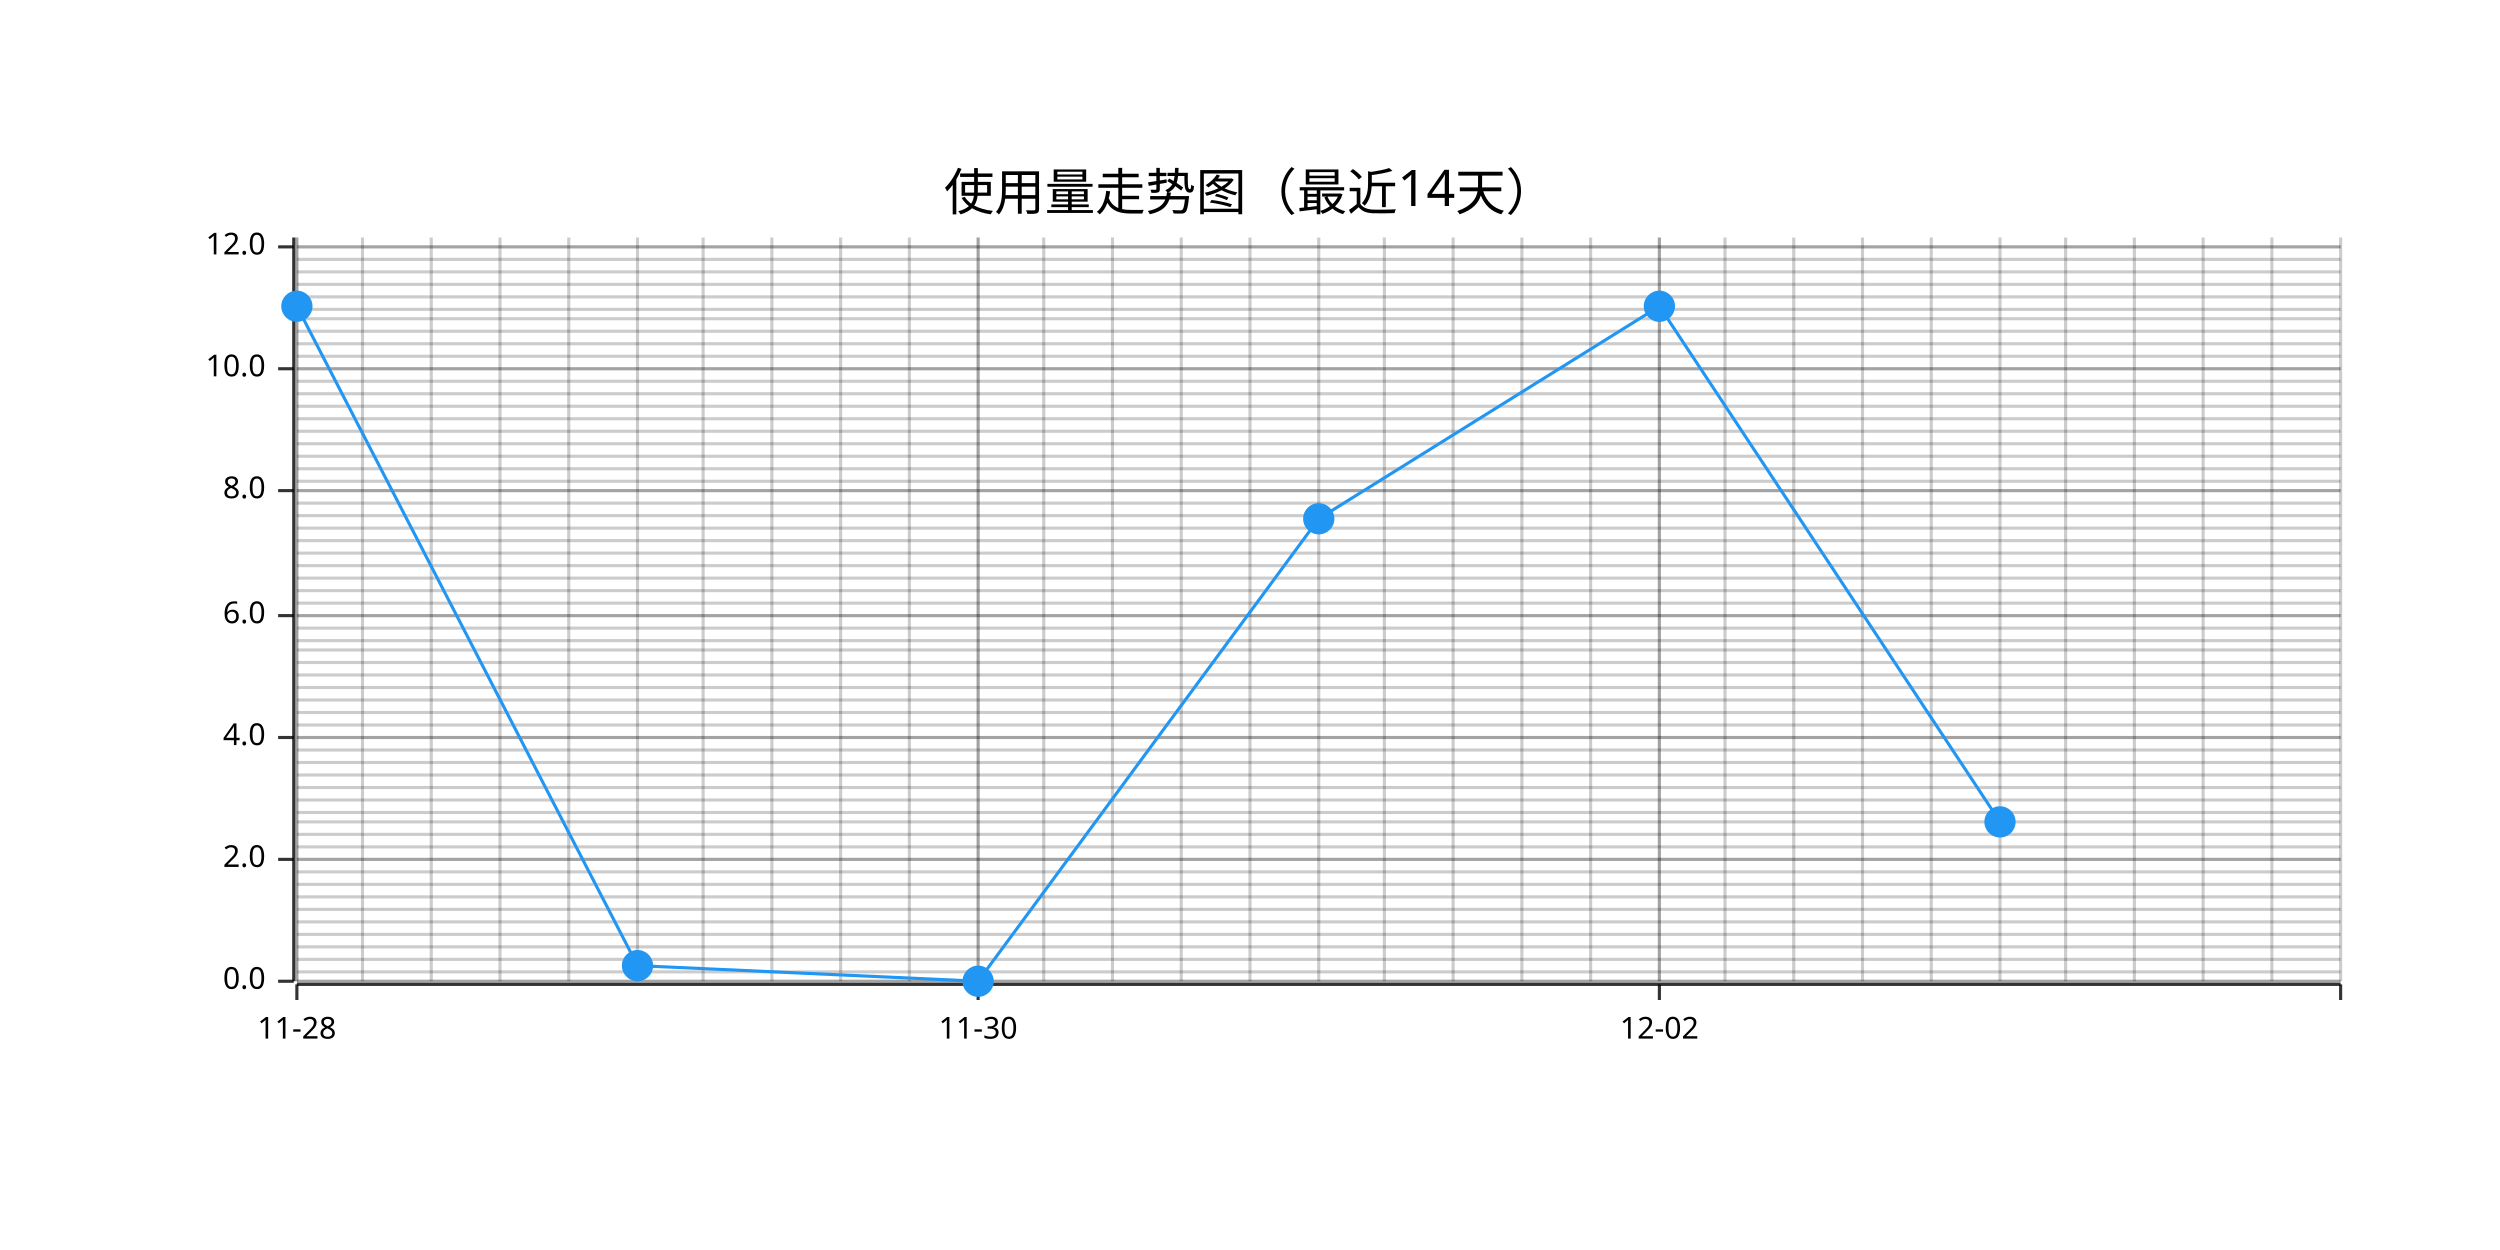
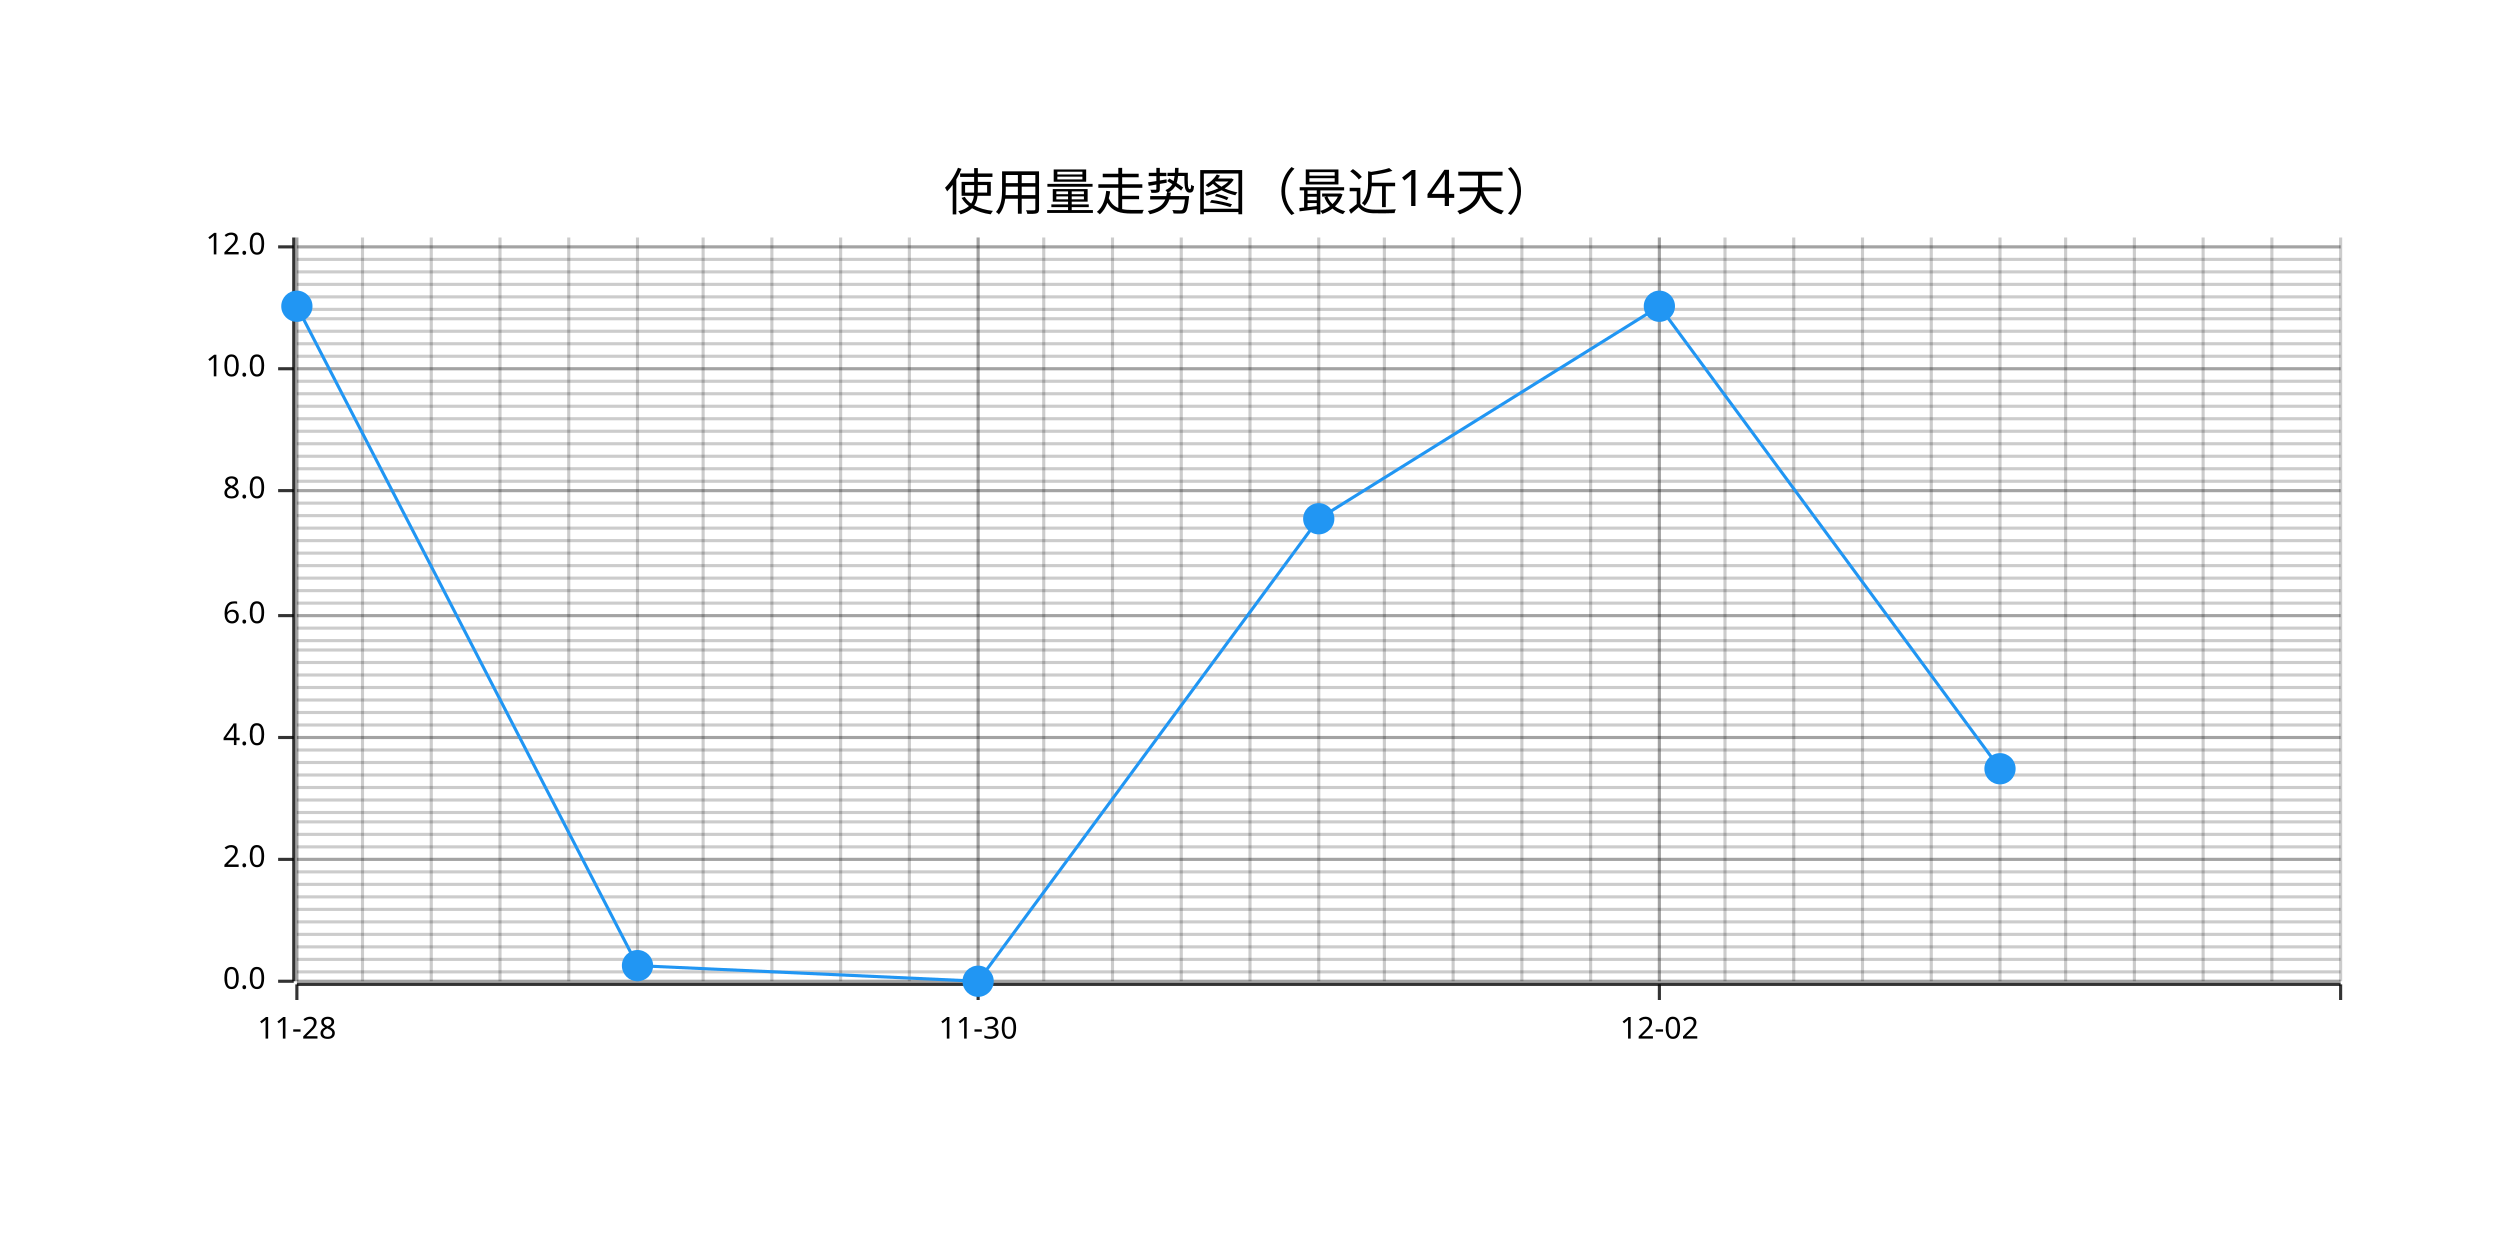
<svg xmlns="http://www.w3.org/2000/svg" width="800" height="400" viewBox="0 0 800 400">
  <rect x="0" y="0" width="800" height="400" opacity="1" fill="#FFFFFF" stroke="none" />
  <text x="400" y="55" dy="0.76em" text-anchor="middle" font-family="sans-serif" font-size="16.129" opacity="1" fill="#000000">
使用量走势图（最近14天）
</text>
  <line opacity="0.2" stroke="#000000" stroke-width="1" x1="95" y1="314" x2="95" y2="76" />
  <line opacity="0.2" stroke="#000000" stroke-width="1" x1="116" y1="314" x2="116" y2="76" />
  <line opacity="0.2" stroke="#000000" stroke-width="1" x1="138" y1="314" x2="138" y2="76" />
  <line opacity="0.2" stroke="#000000" stroke-width="1" x1="160" y1="314" x2="160" y2="76" />
  <line opacity="0.2" stroke="#000000" stroke-width="1" x1="182" y1="314" x2="182" y2="76" />
  <line opacity="0.2" stroke="#000000" stroke-width="1" x1="204" y1="314" x2="204" y2="76" />
  <line opacity="0.2" stroke="#000000" stroke-width="1" x1="225" y1="314" x2="225" y2="76" />
  <line opacity="0.2" stroke="#000000" stroke-width="1" x1="247" y1="314" x2="247" y2="76" />
  <line opacity="0.2" stroke="#000000" stroke-width="1" x1="269" y1="314" x2="269" y2="76" />
  <line opacity="0.2" stroke="#000000" stroke-width="1" x1="291" y1="314" x2="291" y2="76" />
  <line opacity="0.2" stroke="#000000" stroke-width="1" x1="313" y1="314" x2="313" y2="76" />
  <line opacity="0.2" stroke="#000000" stroke-width="1" x1="334" y1="314" x2="334" y2="76" />
  <line opacity="0.2" stroke="#000000" stroke-width="1" x1="356" y1="314" x2="356" y2="76" />
  <line opacity="0.2" stroke="#000000" stroke-width="1" x1="378" y1="314" x2="378" y2="76" />
  <line opacity="0.2" stroke="#000000" stroke-width="1" x1="400" y1="314" x2="400" y2="76" />
  <line opacity="0.2" stroke="#000000" stroke-width="1" x1="422" y1="314" x2="422" y2="76" />
  <line opacity="0.2" stroke="#000000" stroke-width="1" x1="443" y1="314" x2="443" y2="76" />
  <line opacity="0.2" stroke="#000000" stroke-width="1" x1="465" y1="314" x2="465" y2="76" />
  <line opacity="0.2" stroke="#000000" stroke-width="1" x1="487" y1="314" x2="487" y2="76" />
  <line opacity="0.2" stroke="#000000" stroke-width="1" x1="509" y1="314" x2="509" y2="76" />
  <line opacity="0.2" stroke="#000000" stroke-width="1" x1="531" y1="314" x2="531" y2="76" />
  <line opacity="0.2" stroke="#000000" stroke-width="1" x1="552" y1="314" x2="552" y2="76" />
  <line opacity="0.2" stroke="#000000" stroke-width="1" x1="574" y1="314" x2="574" y2="76" />
  <line opacity="0.2" stroke="#000000" stroke-width="1" x1="596" y1="314" x2="596" y2="76" />
  <line opacity="0.2" stroke="#000000" stroke-width="1" x1="618" y1="314" x2="618" y2="76" />
  <line opacity="0.2" stroke="#000000" stroke-width="1" x1="640" y1="314" x2="640" y2="76" />
  <line opacity="0.2" stroke="#000000" stroke-width="1" x1="661" y1="314" x2="661" y2="76" />
  <line opacity="0.2" stroke="#000000" stroke-width="1" x1="683" y1="314" x2="683" y2="76" />
  <line opacity="0.2" stroke="#000000" stroke-width="1" x1="705" y1="314" x2="705" y2="76" />
  <line opacity="0.2" stroke="#000000" stroke-width="1" x1="727" y1="314" x2="727" y2="76" />
  <line opacity="0.2" stroke="#000000" stroke-width="1" x1="95" y1="314" x2="749" y2="314" />
  <line opacity="0.2" stroke="#000000" stroke-width="1" x1="95" y1="311" x2="749" y2="311" />
  <line opacity="0.2" stroke="#000000" stroke-width="1" x1="95" y1="307" x2="749" y2="307" />
  <line opacity="0.2" stroke="#000000" stroke-width="1" x1="95" y1="303" x2="749" y2="303" />
  <line opacity="0.2" stroke="#000000" stroke-width="1" x1="95" y1="299" x2="749" y2="299" />
  <line opacity="0.2" stroke="#000000" stroke-width="1" x1="95" y1="295" x2="749" y2="295" />
  <line opacity="0.2" stroke="#000000" stroke-width="1" x1="95" y1="291" x2="749" y2="291" />
  <line opacity="0.2" stroke="#000000" stroke-width="1" x1="95" y1="287" x2="749" y2="287" />
  <line opacity="0.2" stroke="#000000" stroke-width="1" x1="95" y1="283" x2="749" y2="283" />
  <line opacity="0.2" stroke="#000000" stroke-width="1" x1="95" y1="279" x2="749" y2="279" />
  <line opacity="0.2" stroke="#000000" stroke-width="1" x1="95" y1="275" x2="749" y2="275" />
  <line opacity="0.2" stroke="#000000" stroke-width="1" x1="95" y1="271" x2="749" y2="271" />
  <line opacity="0.2" stroke="#000000" stroke-width="1" x1="95" y1="267" x2="749" y2="267" />
  <line opacity="0.2" stroke="#000000" stroke-width="1" x1="95" y1="263" x2="749" y2="263" />
  <line opacity="0.2" stroke="#000000" stroke-width="1" x1="95" y1="260" x2="749" y2="260" />
  <line opacity="0.2" stroke="#000000" stroke-width="1" x1="95" y1="256" x2="749" y2="256" />
  <line opacity="0.2" stroke="#000000" stroke-width="1" x1="95" y1="252" x2="749" y2="252" />
  <line opacity="0.2" stroke="#000000" stroke-width="1" x1="95" y1="248" x2="749" y2="248" />
  <line opacity="0.2" stroke="#000000" stroke-width="1" x1="95" y1="244" x2="749" y2="244" />
  <line opacity="0.2" stroke="#000000" stroke-width="1" x1="95" y1="240" x2="749" y2="240" />
  <line opacity="0.2" stroke="#000000" stroke-width="1" x1="95" y1="236" x2="749" y2="236" />
  <line opacity="0.2" stroke="#000000" stroke-width="1" x1="95" y1="232" x2="749" y2="232" />
  <line opacity="0.2" stroke="#000000" stroke-width="1" x1="95" y1="228" x2="749" y2="228" />
  <line opacity="0.2" stroke="#000000" stroke-width="1" x1="95" y1="224" x2="749" y2="224" />
  <line opacity="0.2" stroke="#000000" stroke-width="1" x1="95" y1="220" x2="749" y2="220" />
  <line opacity="0.2" stroke="#000000" stroke-width="1" x1="95" y1="216" x2="749" y2="216" />
  <line opacity="0.2" stroke="#000000" stroke-width="1" x1="95" y1="212" x2="749" y2="212" />
  <line opacity="0.2" stroke="#000000" stroke-width="1" x1="95" y1="208" x2="749" y2="208" />
  <line opacity="0.2" stroke="#000000" stroke-width="1" x1="95" y1="205" x2="749" y2="205" />
  <line opacity="0.2" stroke="#000000" stroke-width="1" x1="95" y1="201" x2="749" y2="201" />
  <line opacity="0.2" stroke="#000000" stroke-width="1" x1="95" y1="197" x2="749" y2="197" />
  <line opacity="0.2" stroke="#000000" stroke-width="1" x1="95" y1="193" x2="749" y2="193" />
  <line opacity="0.2" stroke="#000000" stroke-width="1" x1="95" y1="189" x2="749" y2="189" />
  <line opacity="0.2" stroke="#000000" stroke-width="1" x1="95" y1="185" x2="749" y2="185" />
  <line opacity="0.2" stroke="#000000" stroke-width="1" x1="95" y1="181" x2="749" y2="181" />
  <line opacity="0.2" stroke="#000000" stroke-width="1" x1="95" y1="177" x2="749" y2="177" />
  <line opacity="0.2" stroke="#000000" stroke-width="1" x1="95" y1="173" x2="749" y2="173" />
  <line opacity="0.2" stroke="#000000" stroke-width="1" x1="95" y1="169" x2="749" y2="169" />
  <line opacity="0.2" stroke="#000000" stroke-width="1" x1="95" y1="165" x2="749" y2="165" />
  <line opacity="0.2" stroke="#000000" stroke-width="1" x1="95" y1="161" x2="749" y2="161" />
  <line opacity="0.2" stroke="#000000" stroke-width="1" x1="95" y1="157" x2="749" y2="157" />
  <line opacity="0.2" stroke="#000000" stroke-width="1" x1="95" y1="154" x2="749" y2="154" />
  <line opacity="0.2" stroke="#000000" stroke-width="1" x1="95" y1="150" x2="749" y2="150" />
  <line opacity="0.2" stroke="#000000" stroke-width="1" x1="95" y1="146" x2="749" y2="146" />
  <line opacity="0.2" stroke="#000000" stroke-width="1" x1="95" y1="142" x2="749" y2="142" />
  <line opacity="0.2" stroke="#000000" stroke-width="1" x1="95" y1="138" x2="749" y2="138" />
  <line opacity="0.2" stroke="#000000" stroke-width="1" x1="95" y1="134" x2="749" y2="134" />
  <line opacity="0.2" stroke="#000000" stroke-width="1" x1="95" y1="130" x2="749" y2="130" />
  <line opacity="0.2" stroke="#000000" stroke-width="1" x1="95" y1="126" x2="749" y2="126" />
  <line opacity="0.2" stroke="#000000" stroke-width="1" x1="95" y1="122" x2="749" y2="122" />
  <line opacity="0.2" stroke="#000000" stroke-width="1" x1="95" y1="118" x2="749" y2="118" />
  <line opacity="0.2" stroke="#000000" stroke-width="1" x1="95" y1="114" x2="749" y2="114" />
  <line opacity="0.2" stroke="#000000" stroke-width="1" x1="95" y1="110" x2="749" y2="110" />
  <line opacity="0.2" stroke="#000000" stroke-width="1" x1="95" y1="106" x2="749" y2="106" />
  <line opacity="0.2" stroke="#000000" stroke-width="1" x1="95" y1="102" x2="749" y2="102" />
  <line opacity="0.2" stroke="#000000" stroke-width="1" x1="95" y1="99" x2="749" y2="99" />
  <line opacity="0.2" stroke="#000000" stroke-width="1" x1="95" y1="95" x2="749" y2="95" />
  <line opacity="0.2" stroke="#000000" stroke-width="1" x1="95" y1="91" x2="749" y2="91" />
  <line opacity="0.2" stroke="#000000" stroke-width="1" x1="95" y1="87" x2="749" y2="87" />
  <line opacity="0.2" stroke="#000000" stroke-width="1" x1="95" y1="83" x2="749" y2="83" />
  <line opacity="0.2" stroke="#000000" stroke-width="1" x1="95" y1="79" x2="749" y2="79" />
  <line opacity="0.2" stroke="#000000" stroke-width="1" x1="95" y1="314" x2="95" y2="76" />
  <line opacity="0.2" stroke="#000000" stroke-width="1" x1="313" y1="314" x2="313" y2="76" />
  <line opacity="0.2" stroke="#000000" stroke-width="1" x1="531" y1="314" x2="531" y2="76" />
  <line opacity="0.2" stroke="#000000" stroke-width="1" x1="749" y1="314" x2="749" y2="76" />
  <line opacity="0.2" stroke="#000000" stroke-width="1" x1="95" y1="314" x2="749" y2="314" />
  <line opacity="0.2" stroke="#000000" stroke-width="1" x1="95" y1="275" x2="749" y2="275" />
  <line opacity="0.2" stroke="#000000" stroke-width="1" x1="95" y1="236" x2="749" y2="236" />
  <line opacity="0.2" stroke="#000000" stroke-width="1" x1="95" y1="197" x2="749" y2="197" />
  <line opacity="0.2" stroke="#000000" stroke-width="1" x1="95" y1="157" x2="749" y2="157" />
  <line opacity="0.2" stroke="#000000" stroke-width="1" x1="95" y1="118" x2="749" y2="118" />
  <line opacity="0.2" stroke="#000000" stroke-width="1" x1="95" y1="79" x2="749" y2="79" />
  <polyline fill="none" opacity="0.8" stroke="#000000" stroke-width="1" points="94,76 94,314 " />
  <text x="85" y="314" dy="0.5ex" text-anchor="end" font-family="sans-serif" font-size="9.677" opacity="1" fill="#000000">
0.0
</text>
  <polyline fill="none" opacity="0.8" stroke="#000000" stroke-width="1" points="89,314 94,314 " />
  <text x="85" y="275" dy="0.5ex" text-anchor="end" font-family="sans-serif" font-size="9.677" opacity="1" fill="#000000">
2.0
</text>
  <polyline fill="none" opacity="0.8" stroke="#000000" stroke-width="1" points="89,275 94,275 " />
  <text x="85" y="236" dy="0.5ex" text-anchor="end" font-family="sans-serif" font-size="9.677" opacity="1" fill="#000000">
4.0
</text>
  <polyline fill="none" opacity="0.8" stroke="#000000" stroke-width="1" points="89,236 94,236 " />
  <text x="85" y="197" dy="0.5ex" text-anchor="end" font-family="sans-serif" font-size="9.677" opacity="1" fill="#000000">
6.0
</text>
  <polyline fill="none" opacity="0.8" stroke="#000000" stroke-width="1" points="89,197 94,197 " />
  <text x="85" y="157" dy="0.5ex" text-anchor="end" font-family="sans-serif" font-size="9.677" opacity="1" fill="#000000">
8.0
</text>
  <polyline fill="none" opacity="0.8" stroke="#000000" stroke-width="1" points="89,157 94,157 " />
  <text x="85" y="118" dy="0.5ex" text-anchor="end" font-family="sans-serif" font-size="9.677" opacity="1" fill="#000000">
10.0
</text>
  <polyline fill="none" opacity="0.8" stroke="#000000" stroke-width="1" points="89,118 94,118 " />
  <text x="85" y="79" dy="0.5ex" text-anchor="end" font-family="sans-serif" font-size="9.677" opacity="1" fill="#000000">
12.0
</text>
  <polyline fill="none" opacity="0.8" stroke="#000000" stroke-width="1" points="89,79 94,79 " />
  <polyline fill="none" opacity="0.8" stroke="#000000" stroke-width="1" points="95,315 749,315 " />
  <text x="95" y="325" dy="0.76em" text-anchor="middle" font-family="sans-serif" font-size="9.677" opacity="1" fill="#000000">
11-28
</text>
  <polyline fill="none" opacity="0.8" stroke="#000000" stroke-width="1" points="95,315 95,320 " />
  <text x="313" y="325" dy="0.76em" text-anchor="middle" font-family="sans-serif" font-size="9.677" opacity="1" fill="#000000">
11-30
</text>
  <polyline fill="none" opacity="0.8" stroke="#000000" stroke-width="1" points="313,315 313,320 " />
  <text x="531" y="325" dy="0.76em" text-anchor="middle" font-family="sans-serif" font-size="9.677" opacity="1" fill="#000000">
12-02
</text>
  <polyline fill="none" opacity="0.8" stroke="#000000" stroke-width="1" points="531,315 531,320 " />
  <text x="749" y="325" dy="0.76em" text-anchor="middle" font-family="sans-serif" font-size="9.677" opacity="1" fill="#000000">

</text>
  <polyline fill="none" opacity="0.8" stroke="#000000" stroke-width="1" points="749,315 749,320 " />
-   <polyline fill="none" opacity="1" stroke="#2196F3" stroke-width="1" points="95,98 204,309 313,314 422,166 531,98 640,263 " />
+   <polyline fill="none" opacity="1" stroke="#2196F3" stroke-width="1" points="95,98 204,309 313,314 422,166 531,98 640,246 " />
  <circle cx="95" cy="98" r="5" opacity="1" fill="#2196F3" stroke="none" stroke-width="1" />
  <circle cx="204" cy="309" r="5" opacity="1" fill="#2196F3" stroke="none" stroke-width="1" />
  <circle cx="313" cy="314" r="5" opacity="1" fill="#2196F3" stroke="none" stroke-width="1" />
  <circle cx="422" cy="166" r="5" opacity="1" fill="#2196F3" stroke="none" stroke-width="1" />
  <circle cx="531" cy="98" r="5" opacity="1" fill="#2196F3" stroke="none" stroke-width="1" />
-   <circle cx="640" cy="263" r="5" opacity="1" fill="#2196F3" stroke="none" stroke-width="1" />
+   <circle cx="640" cy="246" r="5" opacity="1" fill="#2196F3" stroke="none" stroke-width="1" />
</svg>
